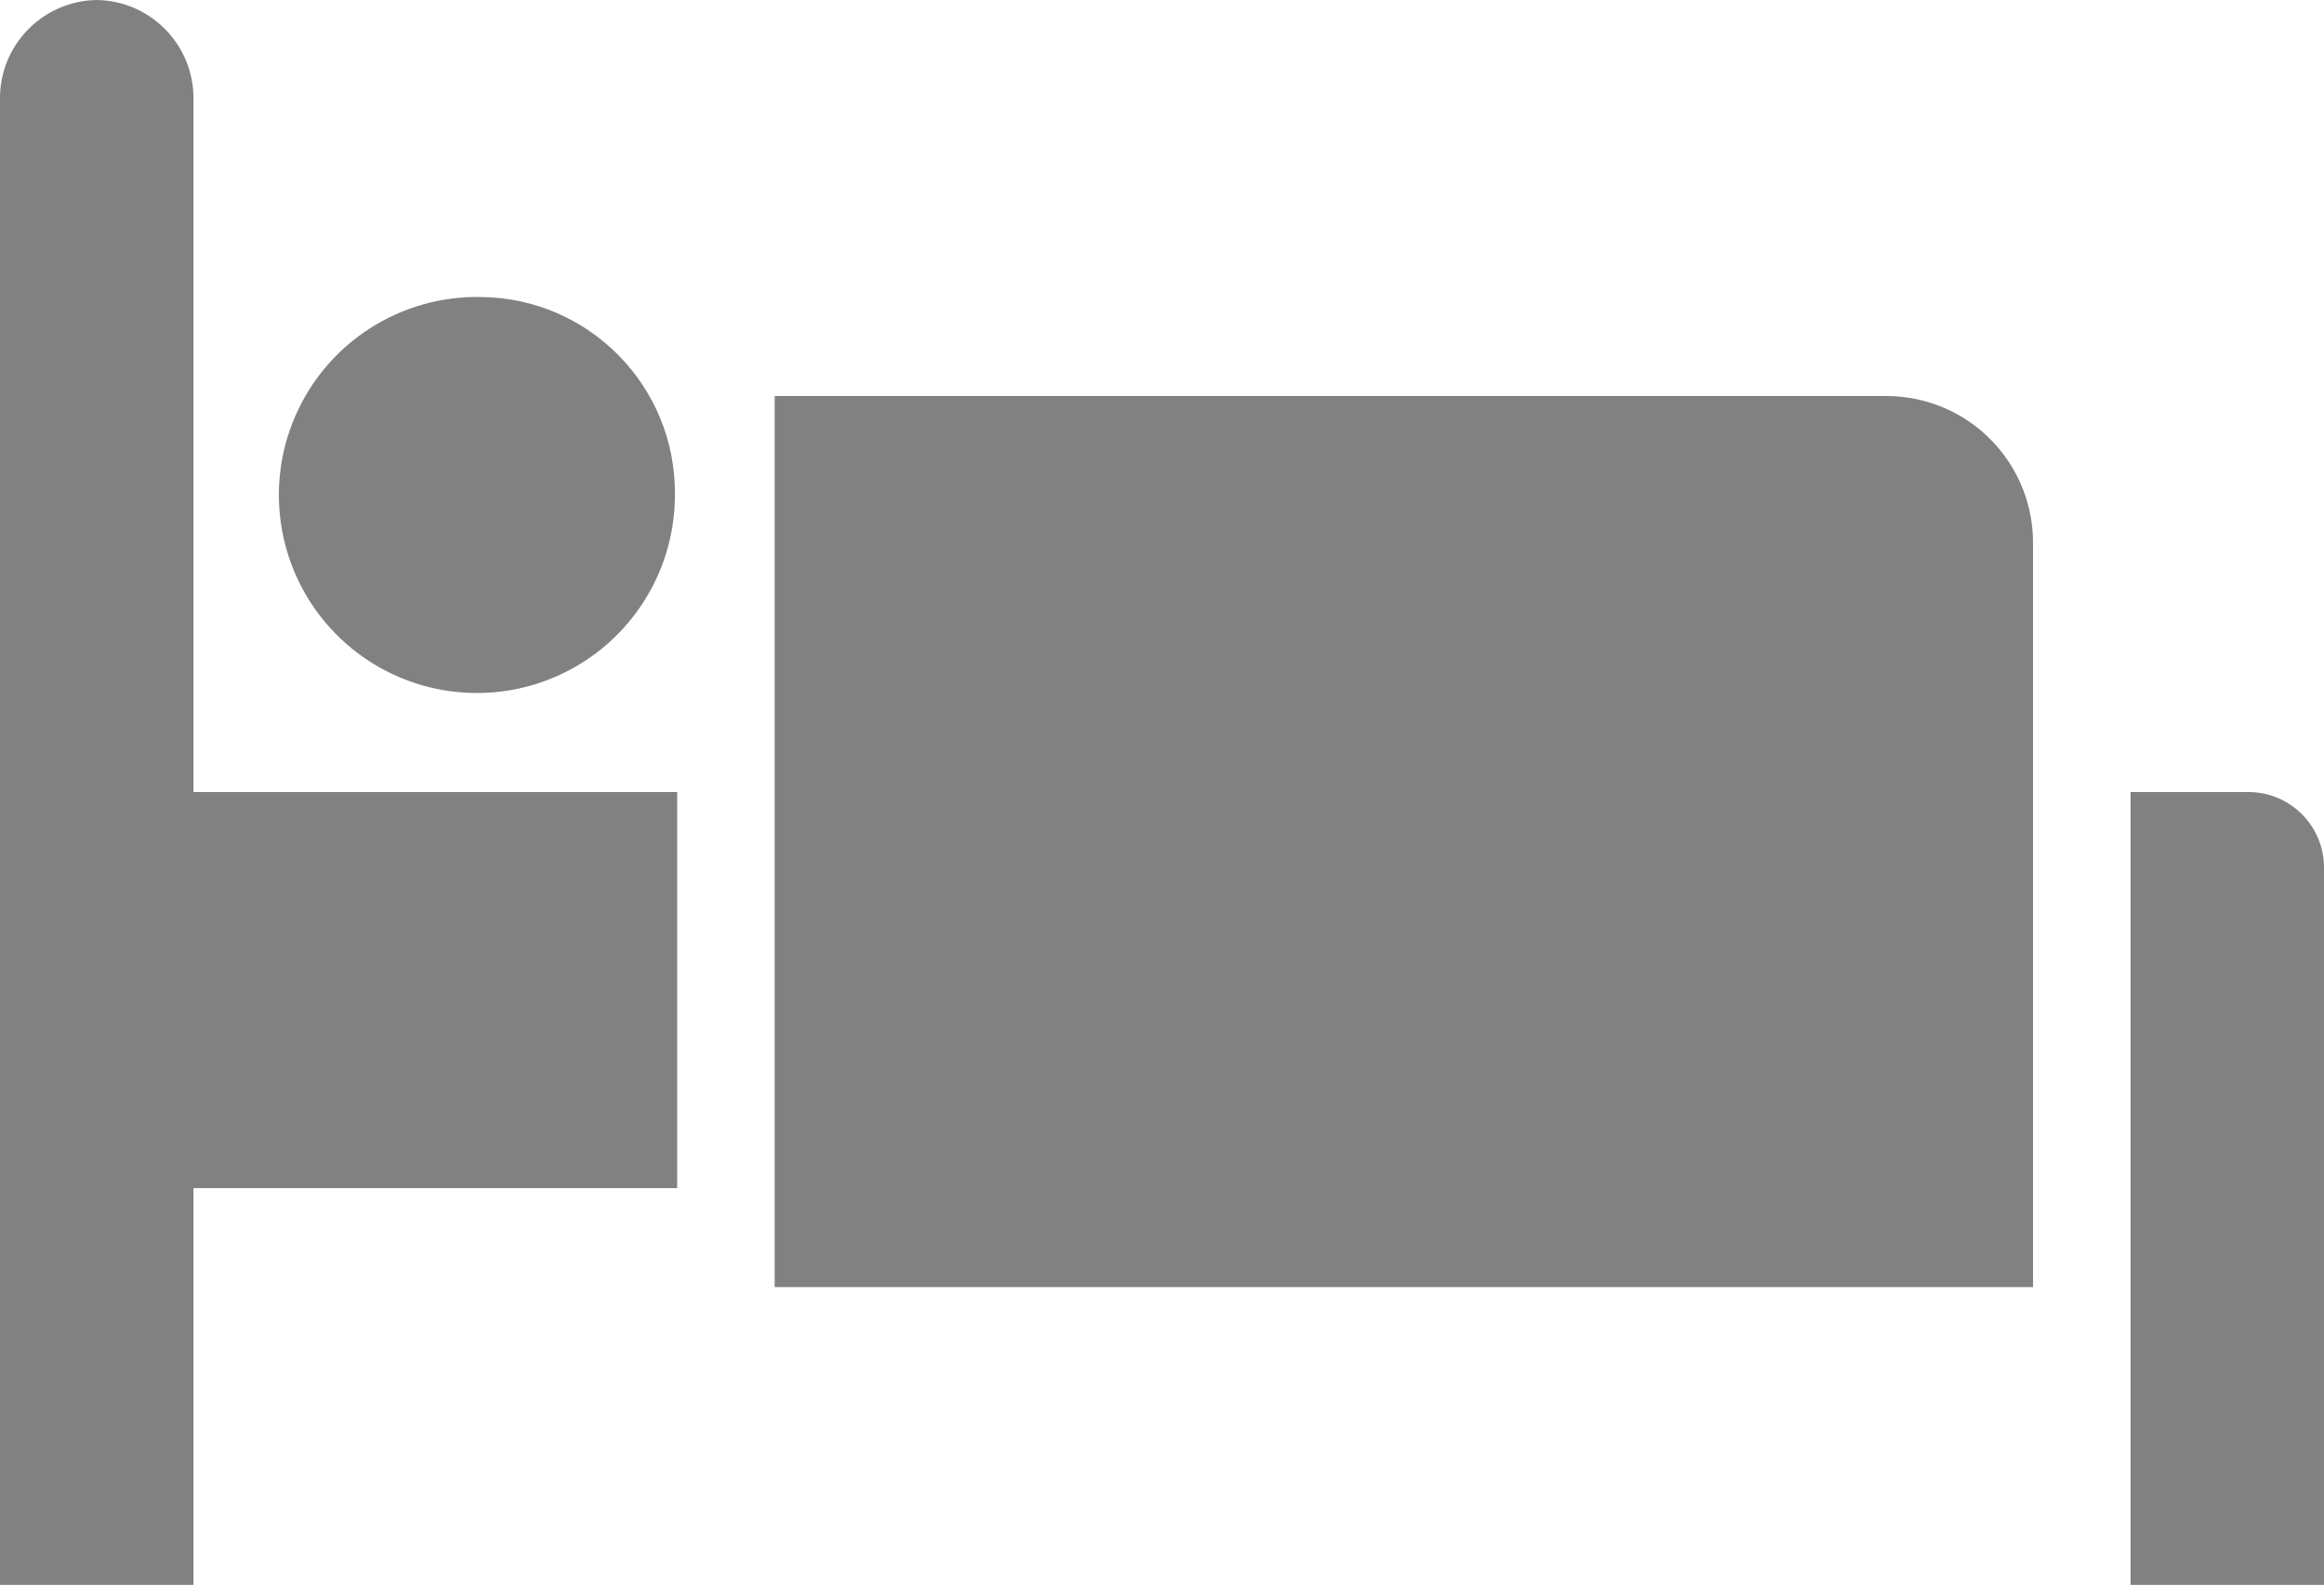
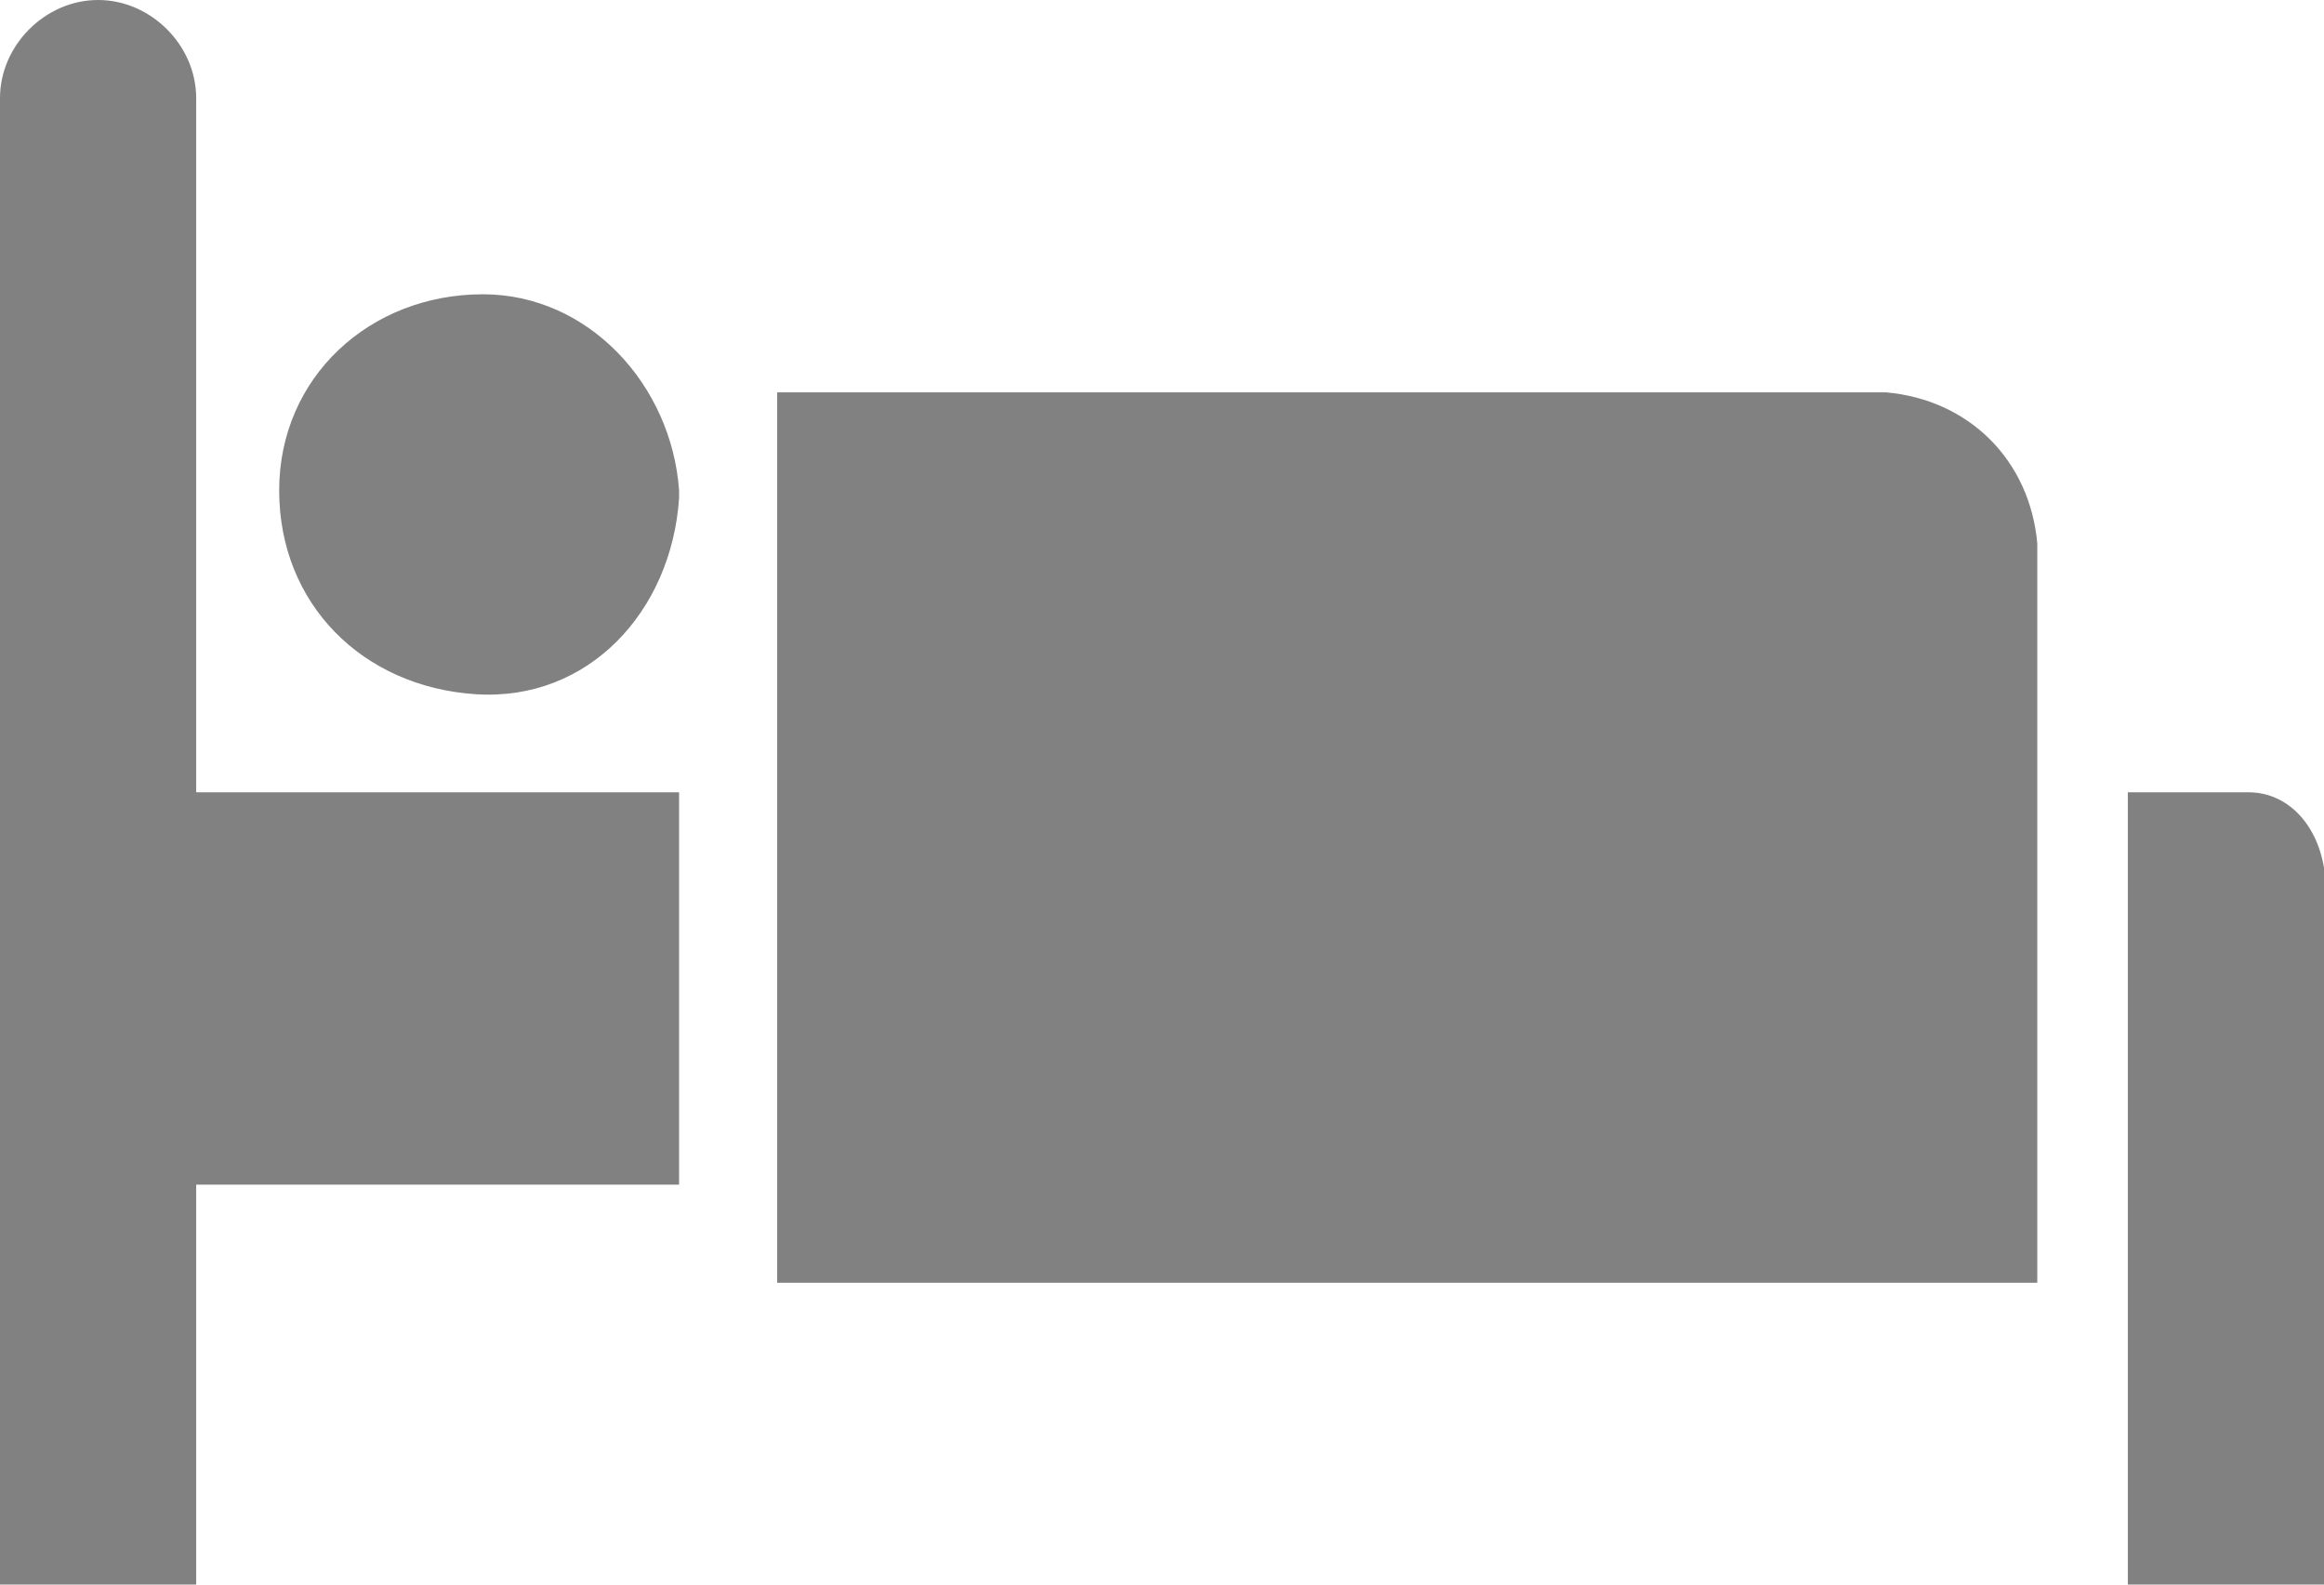
- <svg xmlns="http://www.w3.org/2000/svg" id="Layer_1" data-name="Layer 1" viewBox="0 0 30.75 20.97">
-   <defs>
-     <style>.cls-1{fill:#818181;}</style>
-   </defs>
-   <path class="cls-1" d="M3.19,6.44A1.3,1.3,0,0,0,1.91,5.13,1.3,1.3,0,0,0,.63,6.44V26.1H3.19V20.85H9.59V15.61H3.19V6.44Zm27.23,9.17h-1.6V26.1h2.56v-9.5A1,1,0,0,0,30.41,15.61Zm-4.8-5.24H10.88V22.16H27.53V12.34A1.94,1.94,0,0,0,25.61,10.37ZM7,9.06a2.62,2.62,0,1,0,2.56,2.62A2.59,2.59,0,0,0,7,9.06Z" transform="translate(-0.63 -5.13)" />
+ <svg xmlns="http://www.w3.org/2000/svg" version="1.1" id="Layer_1" x="0px" y="0px" width="30.8px" height="21px" viewBox="0 0 30.8 21" enable-background="new 0 0 30.8 21" xml:space="preserve">
+   <path fill="#818181" d="M2.6,1.3C2.6,0.6,2,0,1.3,0C0.6,0,0,0.6,0,1.3V21h2.6v-5.3H9v-5.2H2.6V1.3z M29.8,10.5h-1.6V21h2.6v-9.5  C30.7,10.9,30.3,10.5,29.8,10.5L29.8,10.5z M25,5.2H10.3V17h16.7V7.2C26.9,6.1,26.1,5.3,25,5.2C25,5.2,25,5.2,25,5.2L25,5.2z   M6.4,3.9C4.9,3.9,3.7,5,3.7,6.5s1.1,2.6,2.6,2.7s2.6-1.1,2.7-2.6c0,0,0,0,0-0.1C8.9,5.1,7.8,3.9,6.4,3.9C6.4,3.9,6.4,3.9,6.4,3.9z" />
</svg>
